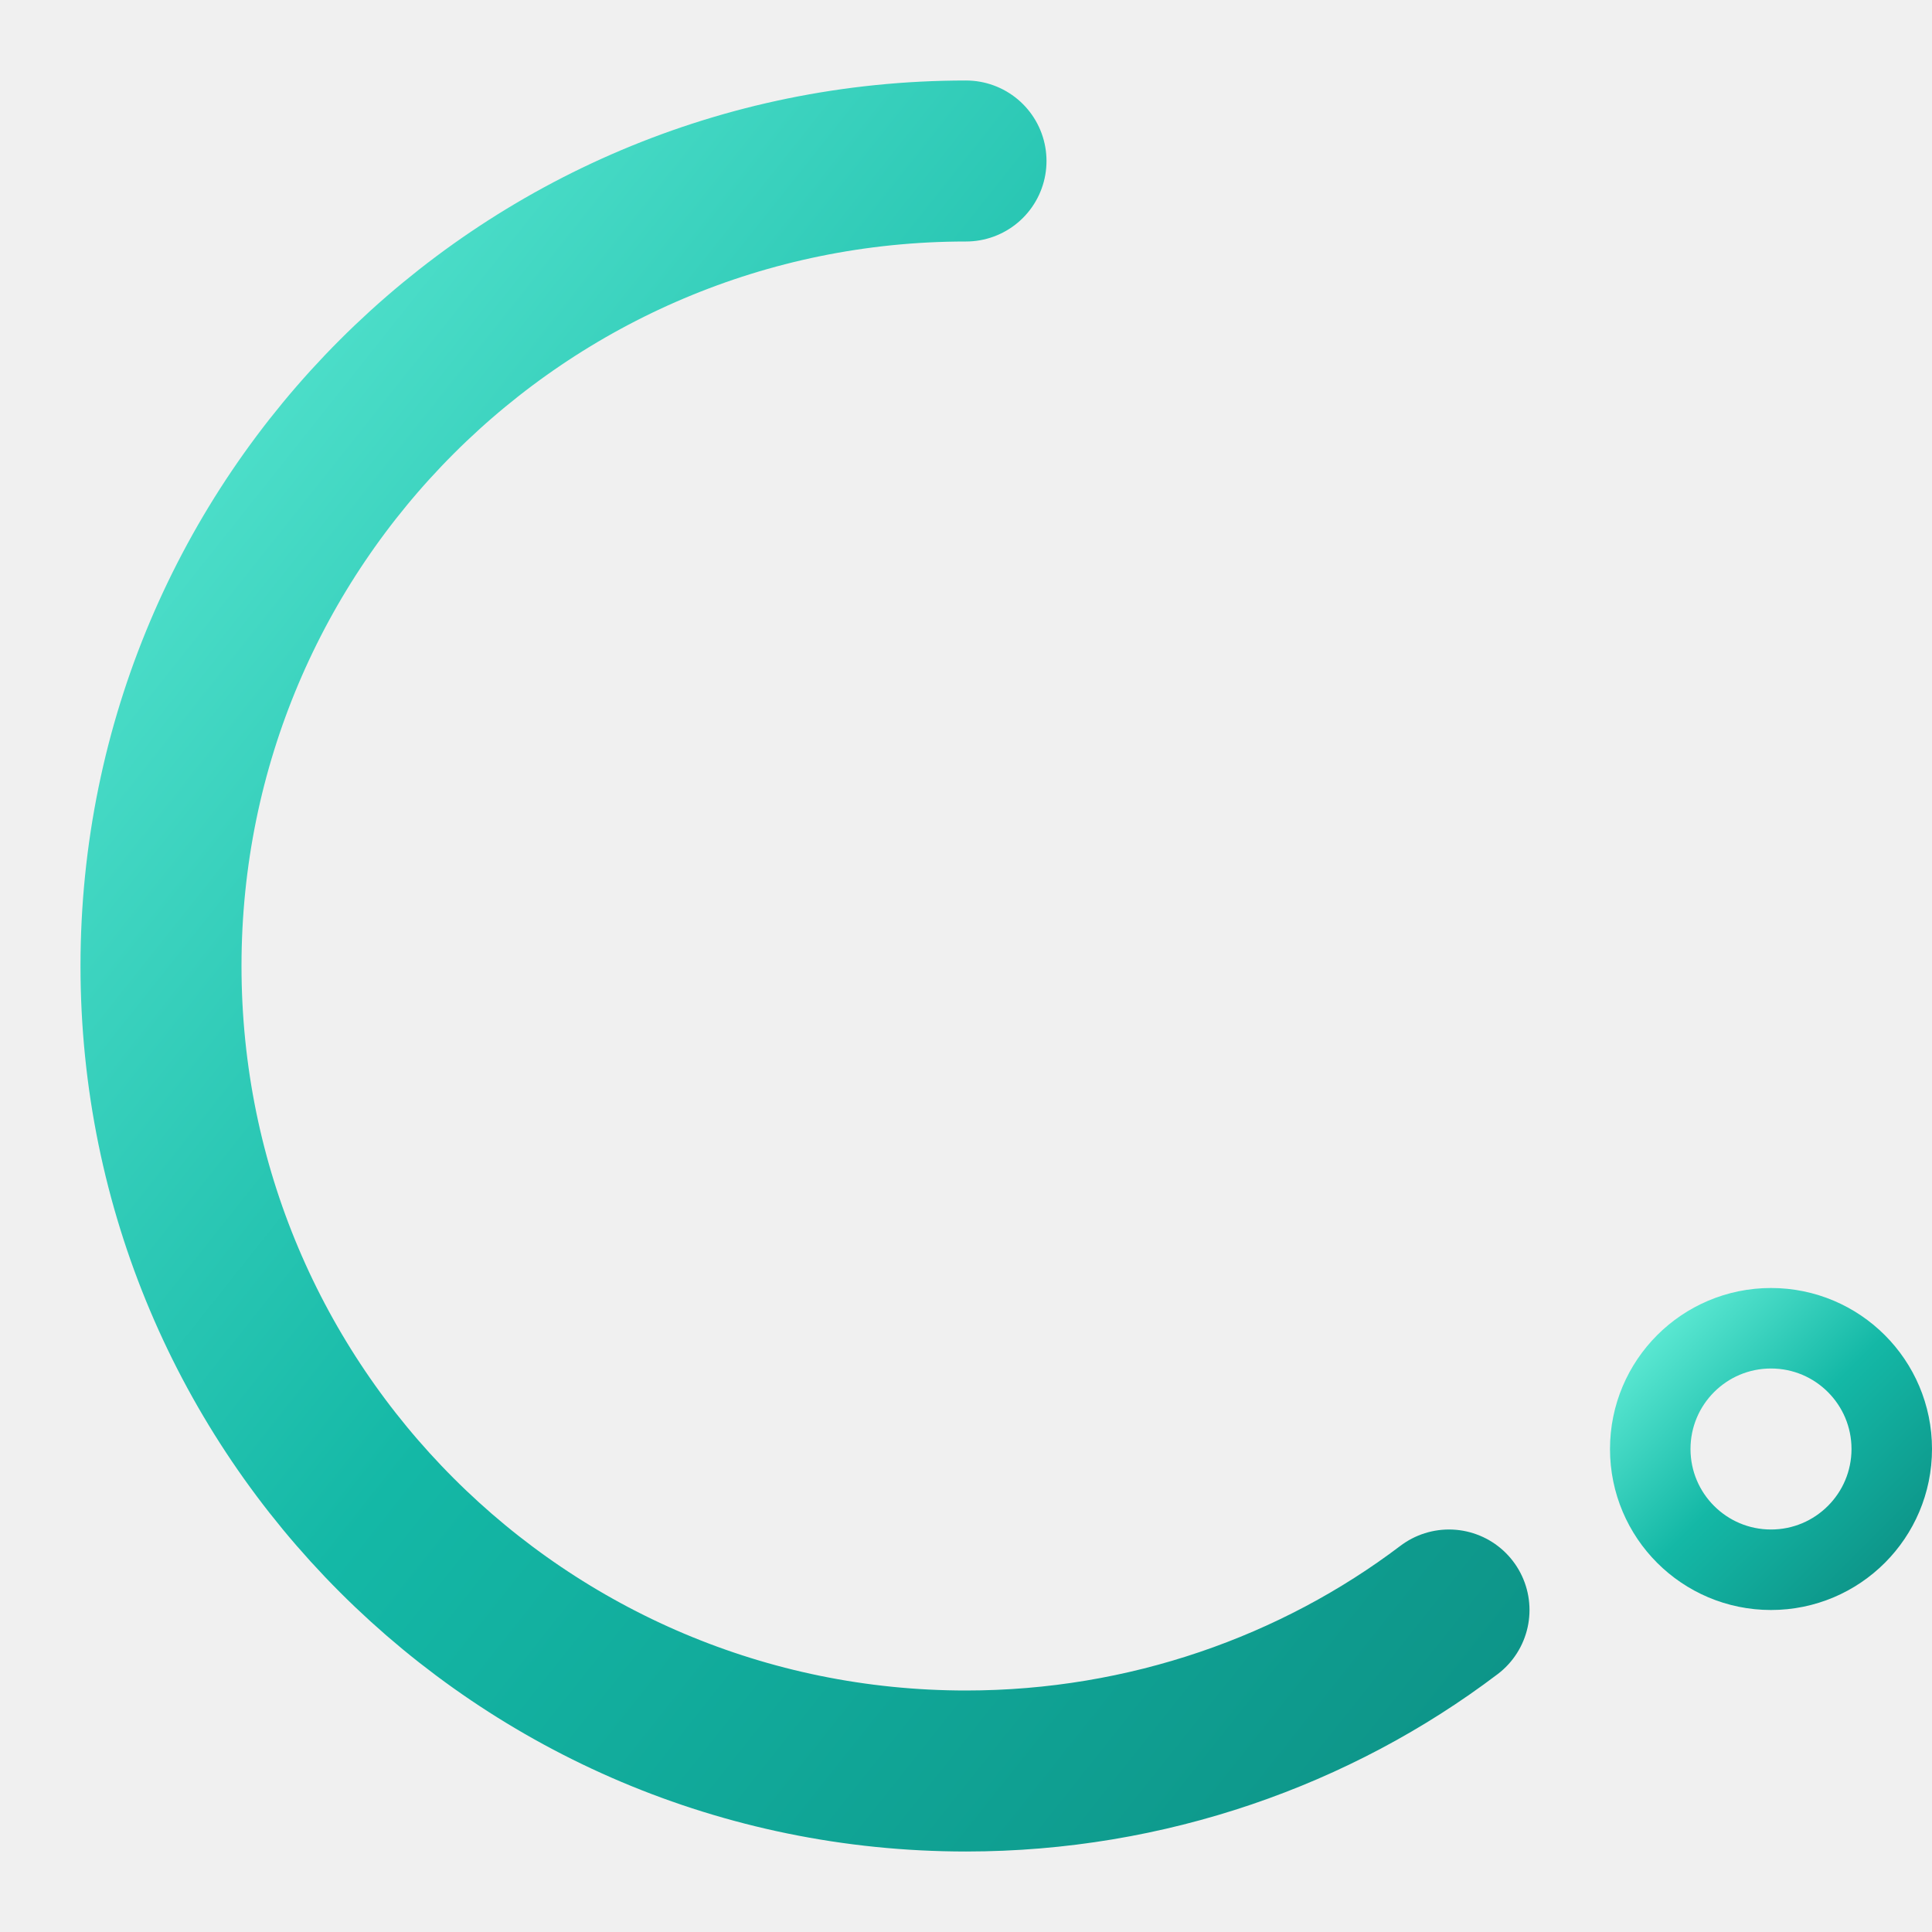
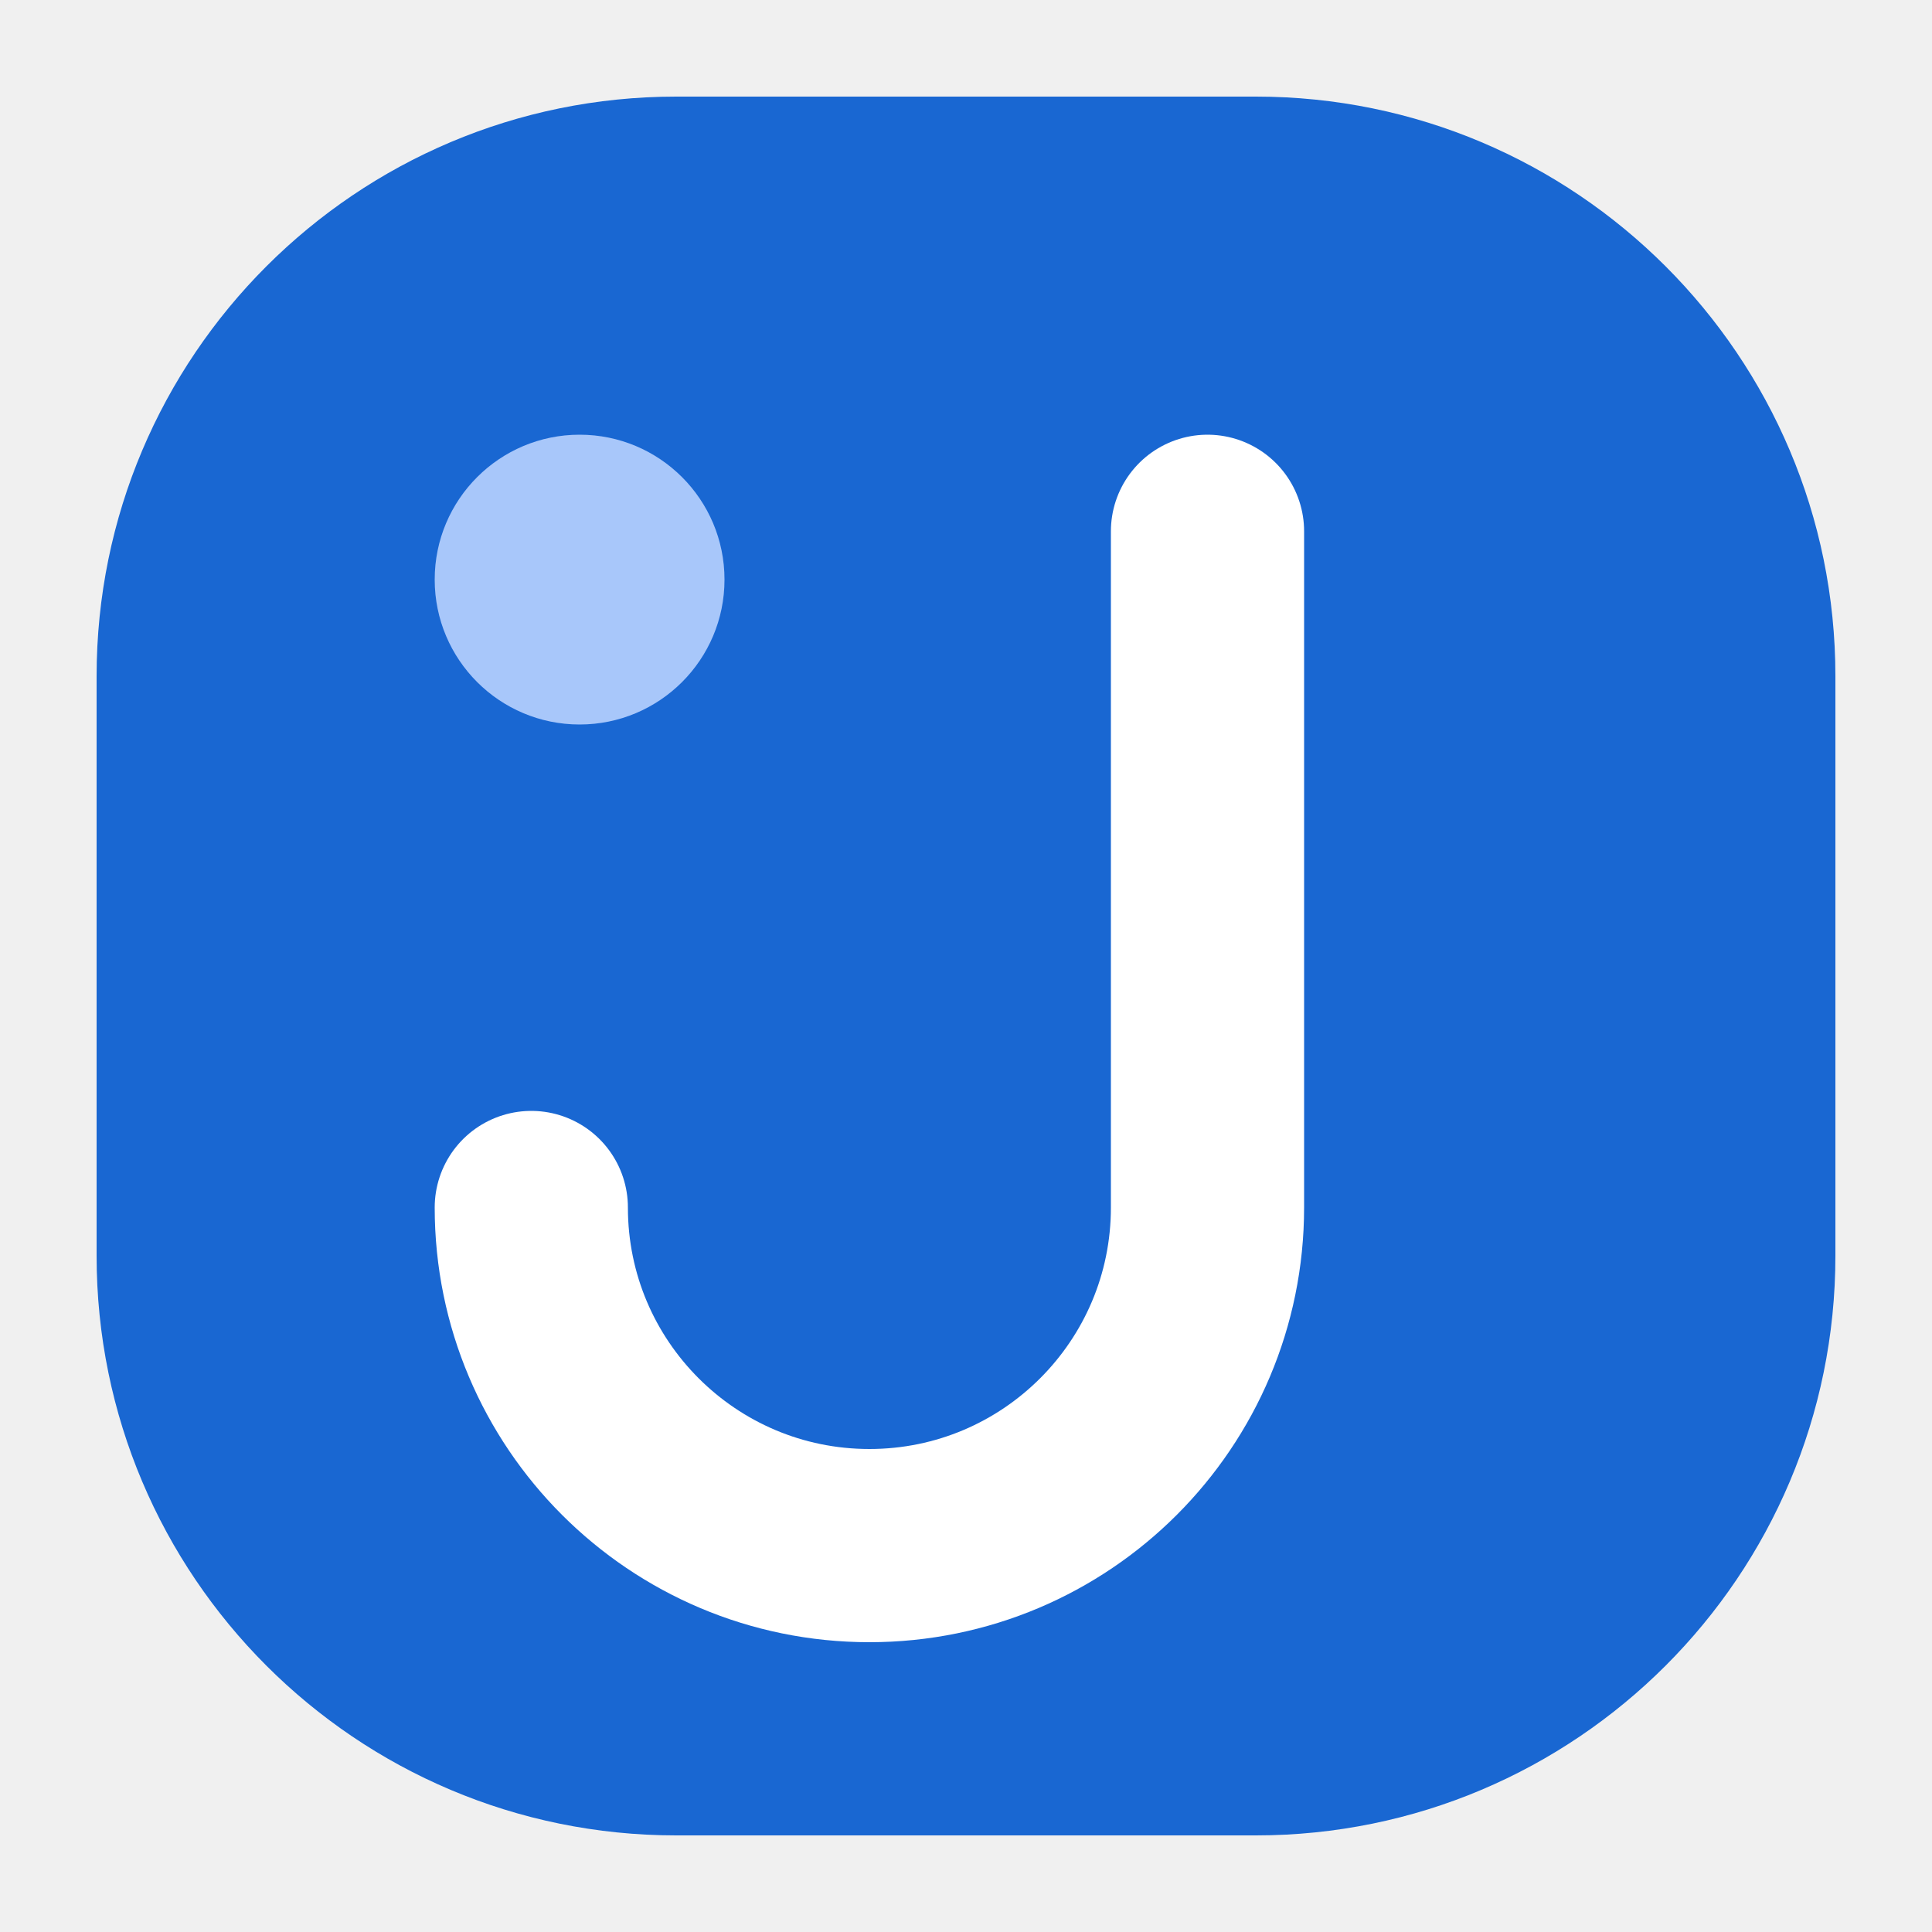
- <svg xmlns="http://www.w3.org/2000/svg" width="48" height="48" viewBox="0 0 48 48" fill="none">
-   <defs>
-     <linearGradient id="logoGradient" x1="0%" y1="0%" x2="100%" y2="100%">
-       <stop offset="0%" style="stop-color:#5eead4" />
-       <stop offset="50%" style="stop-color:#14b8a6" />
-       <stop offset="100%" style="stop-color:#0d9488" />
-     </linearGradient>
-   </defs>
-   <path d="M24 4C12.954 4 4 12.954 4 24C4 35.046 12.954 44 24 44C28.5 44 32.7 42.5 36 40" stroke="url(#logoGradient)" stroke-width="4" stroke-linecap="round" fill="none" />
-   <line x1="26" y1="20" x2="42" y2="20" stroke="url(#logoGradient)" stroke-width="3" stroke-linecap="round" />
-   <line x1="26" y1="28" x2="38" y2="28" stroke="url(#logoGradient)" stroke-width="3" stroke-linecap="round" />
-   <line x1="26" y1="36" x2="34" y2="36" stroke="url(#logoGradient)" stroke-width="3" stroke-linecap="round" />
-   <circle cx="44" cy="36" r="3" stroke="url(#logoGradient)" stroke-width="2" fill="none" />
+ <svg xmlns="http://www.w3.org/2000/svg" viewBox="0 0 40 40">
+   <rect x="2" y="2" width="36" height="36" rx="12" fill="#1967d2" />
+   <path d="M25 11v14a7 7 0 0 1-14 0" fill="none" stroke="white" stroke-width="4" stroke-linecap="round" />
+   <circle cx="12" cy="12" r="3" fill="#a8c7fa" />
</svg>
